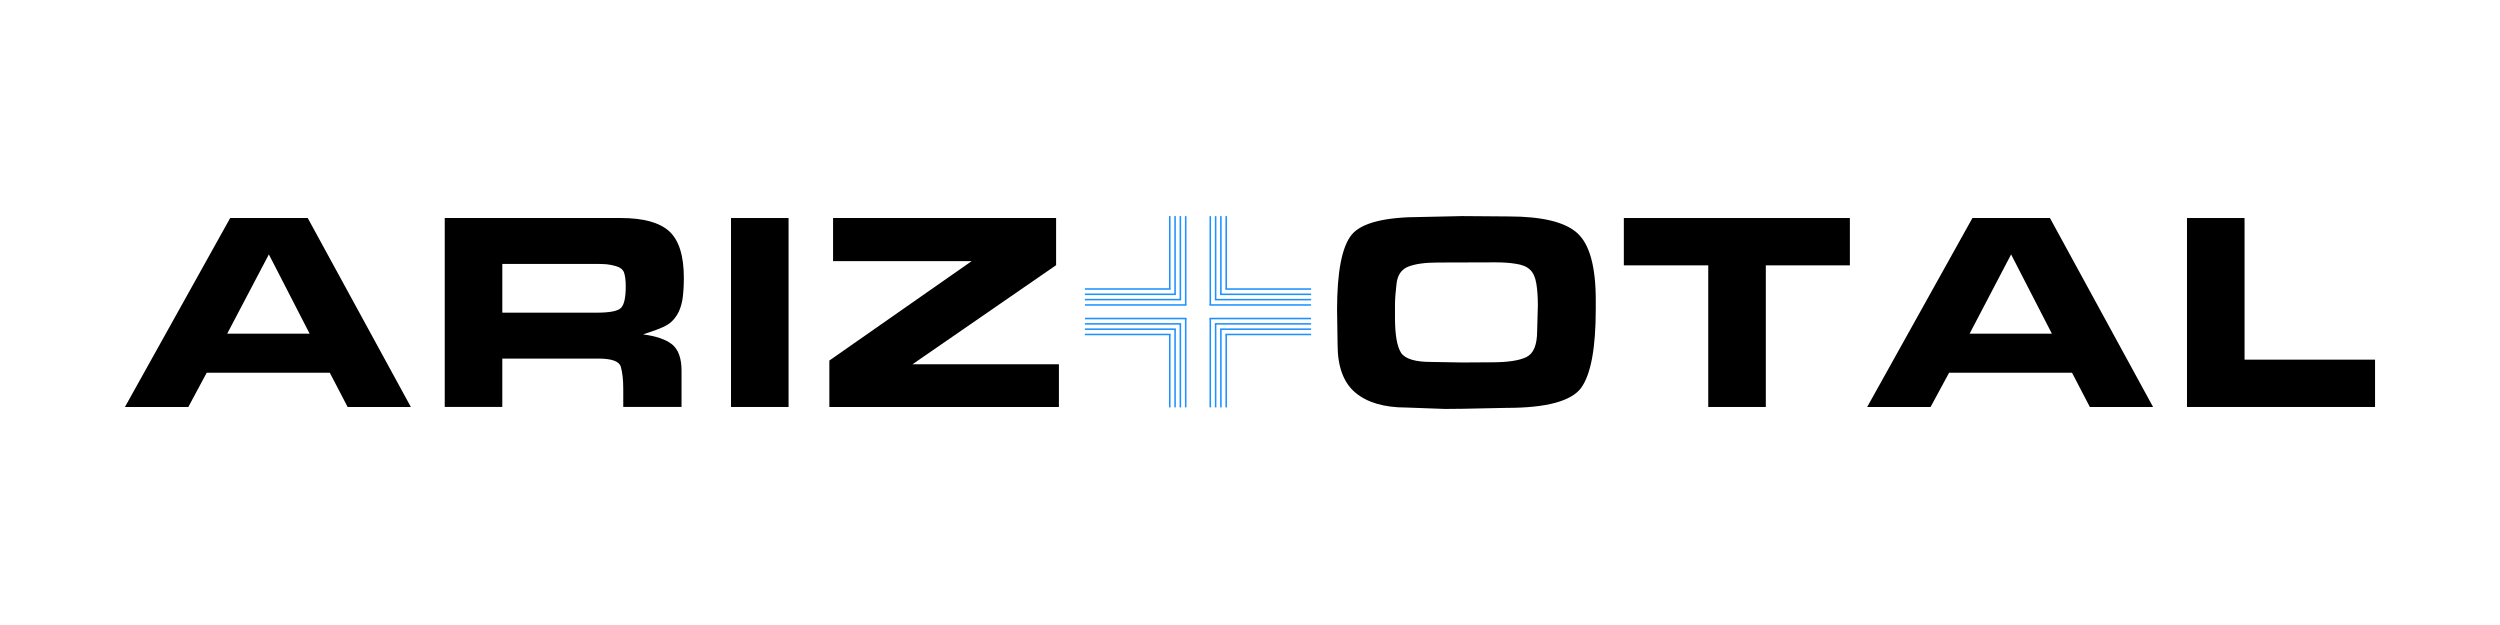
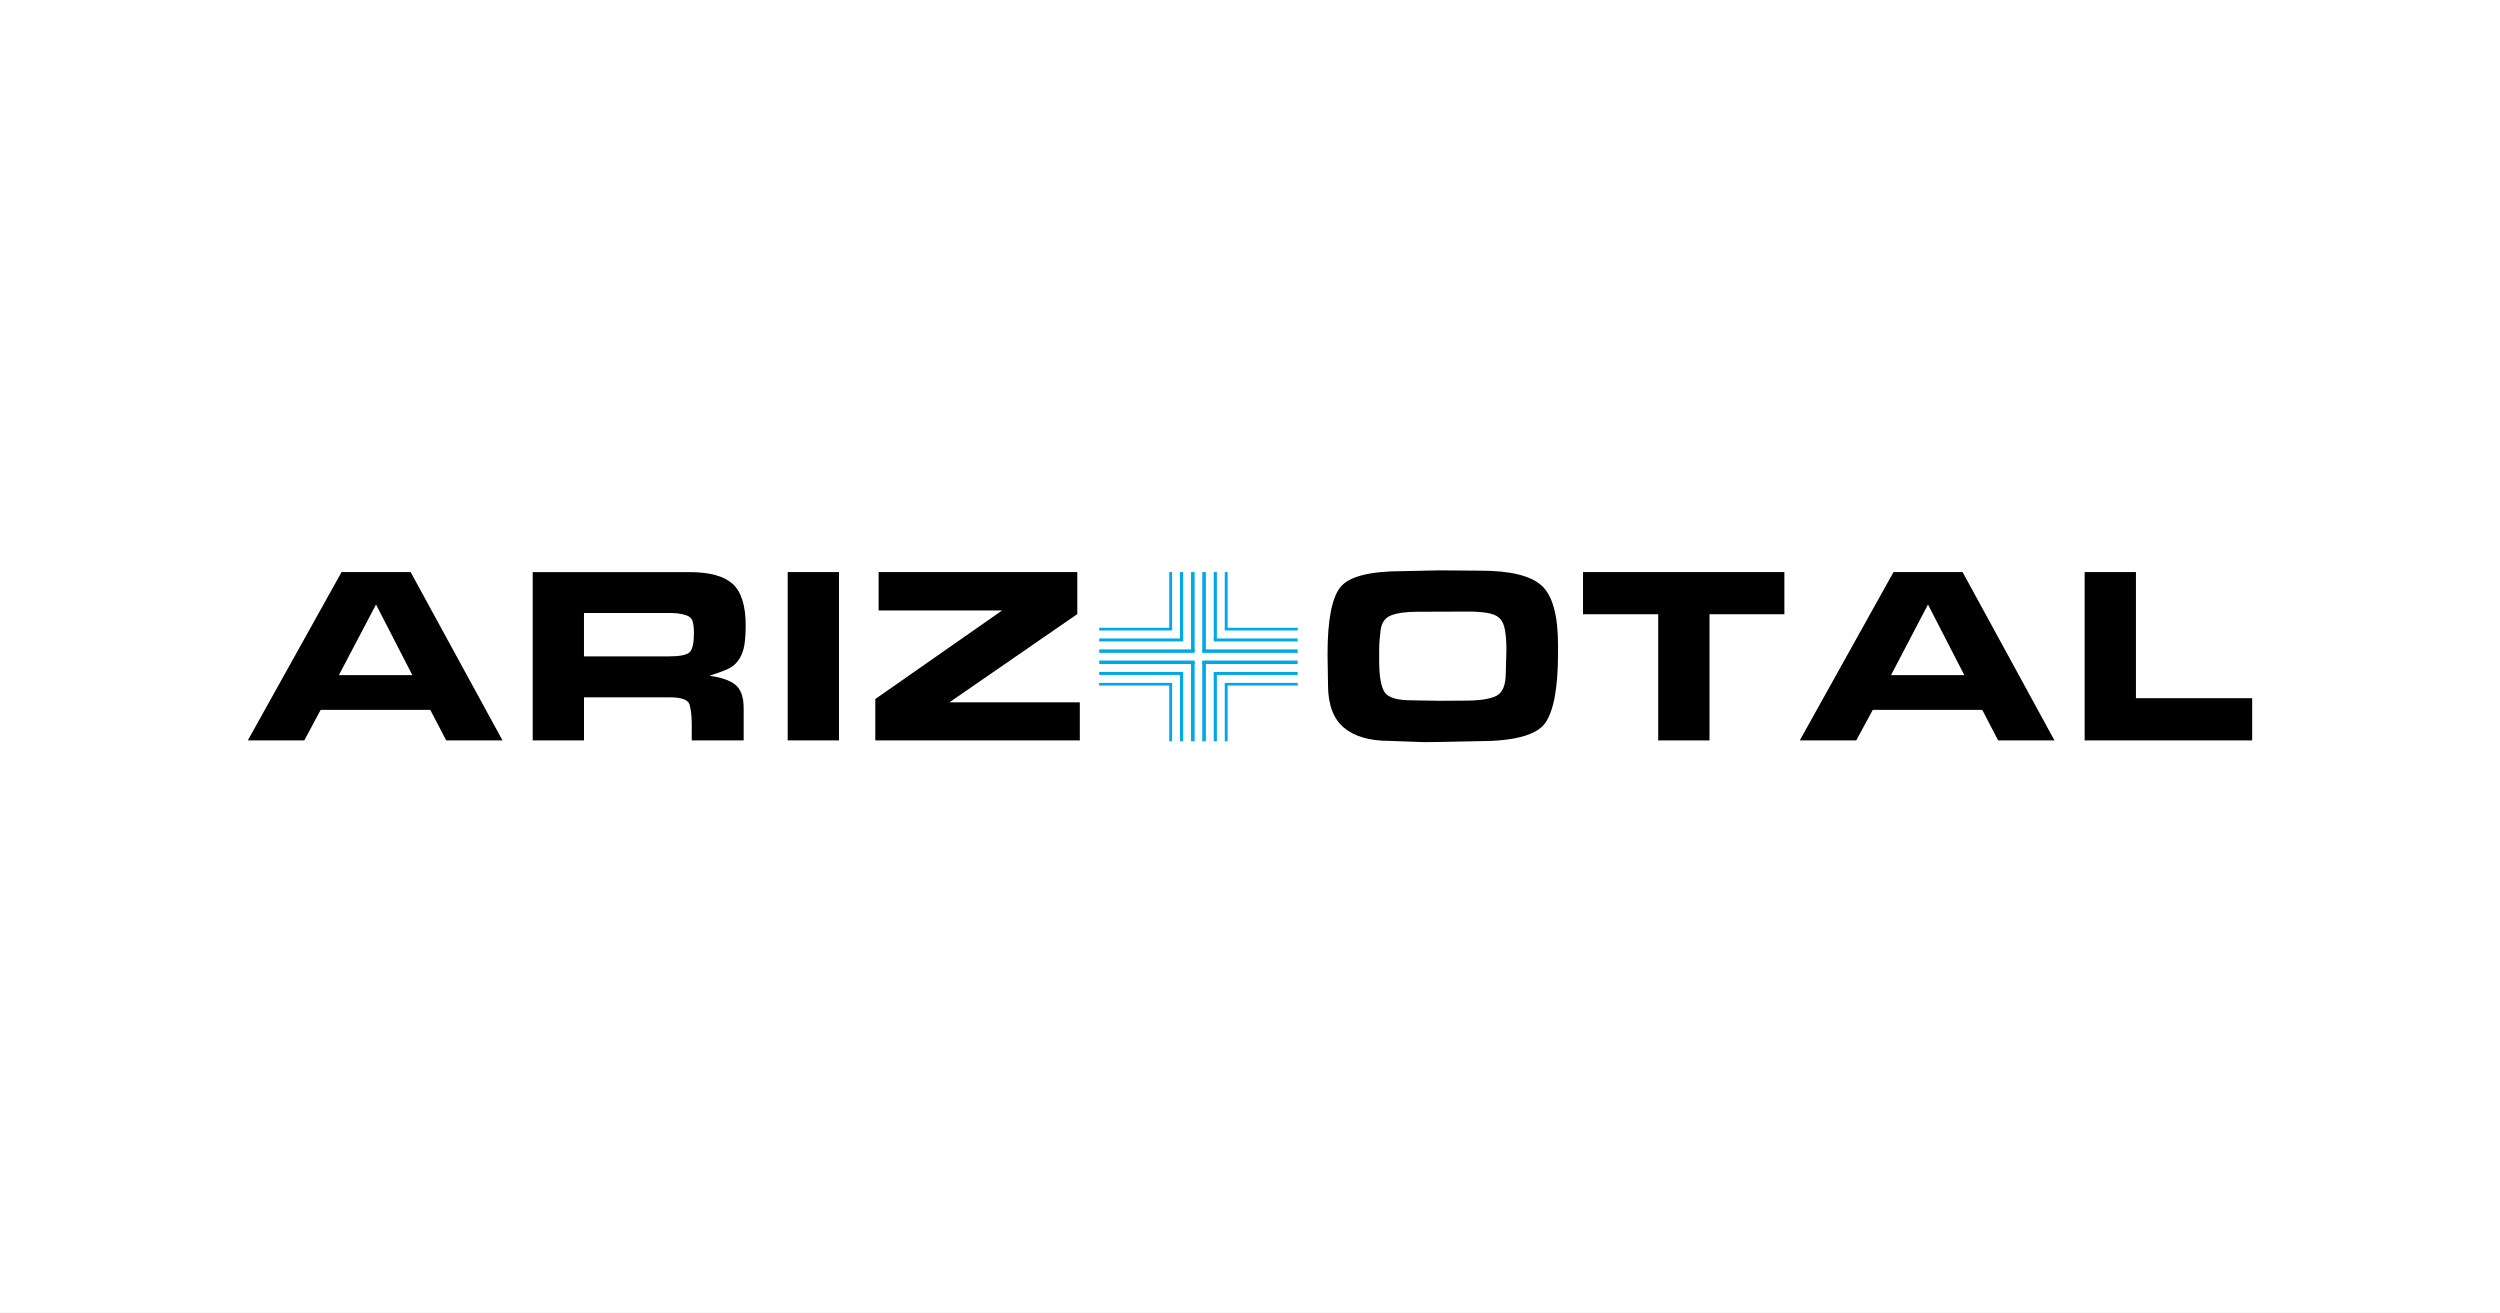
- <svg xmlns="http://www.w3.org/2000/svg" viewBox="0 0 2000 500">
+ <svg xmlns="http://www.w3.org/2000/svg" viewBox="0 0 1200 630">
  <defs>
    <style>
      .cls-1 {
        fill: #fff;
      }

      .cls-2 {
-         fill: #1e90ff;
+         fill: #00a8e8;
      }
    </style>
  </defs>
-   <rect class="cls-1" width="2000" height="500" />
+   <rect class="cls-1" width="1200" height="630" />
  <g id="Layer_1" data-name="Layer 1">
    <g>
      <g>
-         <path d="M246.17,174.42h-62.02l-84.2,151.16h50.72l14.69-27.41h98.47l14.27,27.41h50.58l-82.5-151.16ZM181.75,266.95l33.34-63.43,32.63,63.43h-65.97Z" />
-         <path d="M541.43,252.26c2.26-3.53,3.67-7.77,4.52-12.57.71-4.8,1.13-10.6,1.13-17.38,0-17.8-3.96-30.23-11.73-37.3-7.77-7.06-20.77-10.6-38.85-10.6h-140.71v151.16h46.05v-38.71h76.71c10.74,0,16.81,2.12,18.08,6.5,1.27,4.38,1.98,10.31,1.98,17.66v14.55h46.62v-28.96c0-10.03-2.54-16.95-7.49-21.05-4.95-3.96-12.71-6.64-23.31-8.05,9.61-3.11,15.96-5.51,18.93-7.35,3.11-1.7,5.79-4.38,8.05-7.91ZM496.79,246.33c-2.54,2.54-9.04,3.81-19.5,3.81h-75.44v-38.99h76.57c2.68,0,5.09.14,7.06.28,1.84.14,4.38.71,7.49,1.55,3.11.85,5.23,2.54,6.22,4.94.85,2.4,1.41,6.22,1.41,11.16,0,8.9-1.27,14.69-3.81,17.24Z" />
-         <path d="M584.8,174.42v151.16h46.05v-151.16h-46.05Z" />
-         <path d="M730.03,291.39l114.85-79.25v-37.72h-178.43v34.47h110.9l-113.87,79.54v37.15h183.65v-34.19h-117.11Z" />
-         <path d="M1261.78,186.43c-9.89-8.9-28.25-13.28-55.1-13.28l-36.73-.28-32.63.71c-29.38,0-48.03,4.66-55.94,14.13-7.77,9.46-11.73,29.53-11.73,60.18l.42,27.83c0,17.66,4.8,30.51,14.27,38.43,9.46,7.91,23.03,11.87,40.54,11.87l31.22,1.13,14.55-.14,34.61-.71c31.93,0,51.71-5.37,59.62-15.96,7.77-10.74,11.73-31.64,11.73-63.15v-7.21c0-26.7-4.94-44.64-14.83-53.54ZM1229.71,264.83c0,11.02-2.83,17.94-8.48,20.77-5.65,2.83-14.97,4.24-27.97,4.24l-23.45.14-24.72-.42c-12.86,0-20.91-2.4-24.16-7.21-3.25-4.94-4.94-14.27-4.94-28.25v-10.17c0-4.52.42-10.31,1.27-17.24.85-6.78,3.96-11.3,9.47-13.42,5.37-2.12,13.28-3.25,23.73-3.25l45.77-.14c5.79,0,11.16.28,16.25,1.13,5.09.71,8.9,2.26,11.44,4.66,2.54,2.26,4.24,5.93,5.09,10.88.85,4.95,1.27,10.88,1.27,17.8l-.56,20.48Z" />
-         <path d="M1299.07,174.42v37.86h67.53v113.3h46.05v-113.3h67.25v-37.86h-180.83Z" />
-         <path d="M1639.96,174.42h-62.02l-84.2,151.16h50.72l14.83-27.41h98.32l14.27,27.41h50.58l-82.5-151.16ZM1575.68,266.95l33.2-63.43,32.63,63.43h-65.83Z" />
-         <path d="M1795.64,287.72v-113.3h-46.05v151.16h150.45v-37.86h-104.4Z" />
+         <path d="M197.1,274.6h-33.15l-45,80.79h27.11l7.85-14.65h52.63l7.63,14.65h27.03l-44.1-80.79ZM162.67,324.06l17.82-33.9,17.44,33.9h-35.26Z" />
+         <path d="M354.91,316.21c1.21-1.89,1.96-4.15,2.42-6.72.38-2.57.6-5.66.6-9.29,0-9.51-2.11-16.16-6.27-19.93-4.15-3.78-11.1-5.66-20.76-5.66h-75.2v80.79h24.62v-20.69h41c5.74,0,8.99,1.13,9.66,3.47.68,2.34,1.06,5.51,1.06,9.44v7.78h24.92v-15.48c0-5.36-1.36-9.06-4-11.25-2.64-2.11-6.8-3.55-12.46-4.3,5.13-1.66,8.53-2.94,10.12-3.93,1.66-.91,3.1-2.34,4.3-4.23ZM331.05,313.04c-1.36,1.36-4.83,2.04-10.42,2.04h-40.32v-20.84h40.92c1.43,0,2.72.08,3.78.15.98.08,2.34.38,4,.83,1.66.45,2.79,1.36,3.32,2.64.45,1.28.76,3.32.76,5.96,0,4.76-.68,7.85-2.04,9.21Z" />
+         <path d="M378.09,274.6v80.79h24.62v-80.79h-24.62Z" />
+         <path d="M455.71,337.12l61.39-42.36v-20.16h-95.36v18.42h59.27l-60.86,42.51v19.86h98.16v-18.27h-62.59Z" />
+         <path d="M739.91,281.02c-5.29-4.76-15.1-7.1-29.45-7.1l-19.63-.15-17.44.38c-15.71,0-25.67,2.49-29.9,7.55-4.15,5.06-6.27,15.78-6.27,32.17l.23,14.87c0,9.44,2.57,16.31,7.63,20.54,5.06,4.23,12.31,6.34,21.67,6.34l16.69.6,7.78-.08,18.5-.38c17.06,0,27.64-2.87,31.86-8.53,4.15-5.74,6.27-16.91,6.27-33.75v-3.85c0-14.27-2.64-23.86-7.93-28.62ZM722.77,322.93c0,5.89-1.51,9.59-4.53,11.1-3.02,1.51-8,2.27-14.95,2.27l-12.53.08-13.21-.23c-6.87,0-11.17-1.28-12.91-3.85-1.74-2.64-2.64-7.63-2.64-15.1v-5.44c0-2.42.23-5.51.68-9.21.45-3.62,2.11-6.04,5.06-7.17,2.87-1.13,7.1-1.74,12.68-1.74l24.46-.08c3.1,0,5.96.15,8.68.6,2.72.38,4.76,1.21,6.12,2.49,1.36,1.21,2.27,3.17,2.72,5.81.45,2.64.68,5.81.68,9.51l-.3,10.95Z" />
+         <path d="M759.85,274.6v20.24h36.09v60.56h24.62v-60.56h35.94v-20.24h-96.65Z" />
+         <path d="M942.04,274.6h-33.15l-45,80.79h27.11l7.93-14.65h52.55l7.63,14.65h27.03l-44.1-80.79ZM907.69,324.06l17.74-33.9,17.44,33.9h-35.19Z" />
+         <path d="M1025.25,335.16v-60.56h-24.62v80.79h80.41v-20.24h-55.8Z" />
      </g>
      <g>
        <g>
-           <rect class="cls-2" x="935.2" y="172.87" width="1.24" height="58.34" />
-           <rect class="cls-2" x="867.9" y="230.58" width="68.55" height="1.24" />
+           <rect class="cls-2" x="571.7" y="317.88" width="1.72" height="37.93" />
+           <polygon class="cls-2" points="527.59 317.04 573.42 317.04 573.42 318.71 527.67 318.71 527.59 317.04" />
        </g>
        <g>
-           <rect class="cls-2" x="939.44" y="172.87" width="1.24" height="62.58" />
-           <rect class="cls-2" x="867.9" y="234.82" width="72.79" height="1.24" />
+           <rect class="cls-2" x="561.23" y="328.44" width="1.38" height="27.37" />
+           <rect class="cls-2" x="527.59" y="327.79" width="35.02" height="1.28" />
        </g>
        <g>
-           <rect class="cls-2" x="943.67" y="172.87" width="1.24" height="66.82" />
-           <rect class="cls-2" x="867.9" y="239.07" width="77.01" height="1.24" />
+           <rect class="cls-2" x="566.4" y="323.25" width="1.51" height="32.56" />
+           <polygon class="cls-2" points="527.59 322.54 567.91 322.54 567.91 323.97 527.66 323.97 527.59 322.54" />
        </g>
        <g>
-           <rect class="cls-2" x="947.94" y="172.91" width="1.24" height="71.06" />
-           <polygon class="cls-2" points="949.18 244.59 868.03 244.59 867.9 243.35 949.18 243.35 949.18 244.59" />
+           <rect class="cls-2" x="577.09" y="317.88" width="1.72" height="37.93" />
+           <polygon class="cls-2" points="622.91 317.04 577.09 317.04 577.09 318.71 622.83 318.71 622.91 317.04" />
        </g>
        <g>
-           <rect class="cls-2" x="980.34" y="172.88" width="1.24" height="58.34" />
-           <rect class="cls-2" x="980.34" y="230.61" width="68.55" height="1.24" />
+           <rect class="cls-2" x="587.89" y="328.44" width="1.38" height="27.37" />
+           <rect class="cls-2" x="587.89" y="327.79" width="35.02" height="1.28" />
        </g>
        <g>
-           <rect class="cls-2" x="976.1" y="172.88" width="1.24" height="62.58" />
-           <rect class="cls-2" x="976.1" y="234.84" width="72.79" height="1.24" />
+           <rect class="cls-2" x="582.59" y="323.25" width="1.51" height="32.56" />
+           <polygon class="cls-2" points="622.91 322.54 582.59 322.54 582.59 323.97 622.84 323.97 622.91 322.54" />
        </g>
        <g>
-           <rect class="cls-2" x="971.88" y="172.88" width="1.24" height="66.82" />
-           <rect class="cls-2" x="971.88" y="239.09" width="77.01" height="1.24" />
+           <rect class="cls-2" x="577.09" y="274.6" width="1.72" height="37.93" />
+           <polygon class="cls-2" points="622.91 313.37 577.09 313.37 577.09 311.7 622.83 311.7 622.91 313.37" />
        </g>
        <g>
-           <rect class="cls-2" x="967.61" y="172.93" width="1.24" height="71.06" />
-           <polygon class="cls-2" points="1048.89 244.61 967.61 244.61 967.61 243.36 1048.76 243.36 1048.89 244.61" />
+           <rect class="cls-2" x="587.89" y="274.6" width="1.38" height="27.37" />
+           <rect class="cls-2" x="587.89" y="301.34" width="35.02" height="1.28" />
        </g>
        <g>
-           <rect class="cls-2" x="935.2" y="267.59" width="1.24" height="58.34" />
-           <rect class="cls-2" x="867.9" y="266.96" width="68.55" height="1.24" />
+           <rect class="cls-2" x="582.59" y="274.6" width="1.51" height="32.56" />
+           <polygon class="cls-2" points="622.91 307.88 582.59 307.88 582.59 306.45 622.84 306.45 622.91 307.88" />
        </g>
        <g>
-           <rect class="cls-2" x="939.44" y="263.34" width="1.24" height="62.58" />
-           <rect class="cls-2" x="867.9" y="262.72" width="72.79" height="1.24" />
+           <rect class="cls-2" x="571.7" y="274.6" width="1.72" height="37.93" />
+           <polygon class="cls-2" points="527.59 313.37 573.42 313.37 573.42 311.7 527.67 311.7 527.59 313.37" />
        </g>
        <g>
-           <rect class="cls-2" x="943.67" y="259.11" width="1.24" height="66.81" />
-           <rect class="cls-2" x="867.9" y="258.48" width="77.01" height="1.24" />
+           <rect class="cls-2" x="561.23" y="274.6" width="1.38" height="27.37" />
+           <rect class="cls-2" x="527.59" y="301.34" width="35.02" height="1.28" />
        </g>
        <g>
-           <rect class="cls-2" x="947.94" y="254.83" width="1.24" height="71.06" />
-           <polygon class="cls-2" points="949.18 255.45 868.03 255.45 867.9 254.2 949.18 254.2 949.18 255.45" />
-         </g>
-         <g>
-           <rect class="cls-2" x="980.34" y="267.59" width="1.24" height="58.34" />
-           <rect class="cls-2" x="980.34" y="266.96" width="68.55" height="1.24" />
-         </g>
-         <g>
-           <rect class="cls-2" x="976.1" y="263.34" width="1.24" height="62.58" />
-           <rect class="cls-2" x="976.1" y="262.72" width="72.79" height="1.24" />
-         </g>
-         <g>
-           <rect class="cls-2" x="971.88" y="259.11" width="1.24" height="66.81" />
-           <rect class="cls-2" x="971.88" y="258.48" width="77.01" height="1.24" />
-         </g>
-         <g>
-           <rect class="cls-2" x="967.61" y="254.83" width="1.24" height="71.06" />
-           <polygon class="cls-2" points="1048.89 255.45 967.61 255.45 967.61 254.2 1048.76 254.2 1048.89 255.45" />
+           <rect class="cls-2" x="566.4" y="274.6" width="1.51" height="32.56" />
+           <polygon class="cls-2" points="527.59 307.88 567.91 307.88 567.91 306.45 527.66 306.45 527.59 307.88" />
        </g>
      </g>
    </g>
  </g>
</svg>
